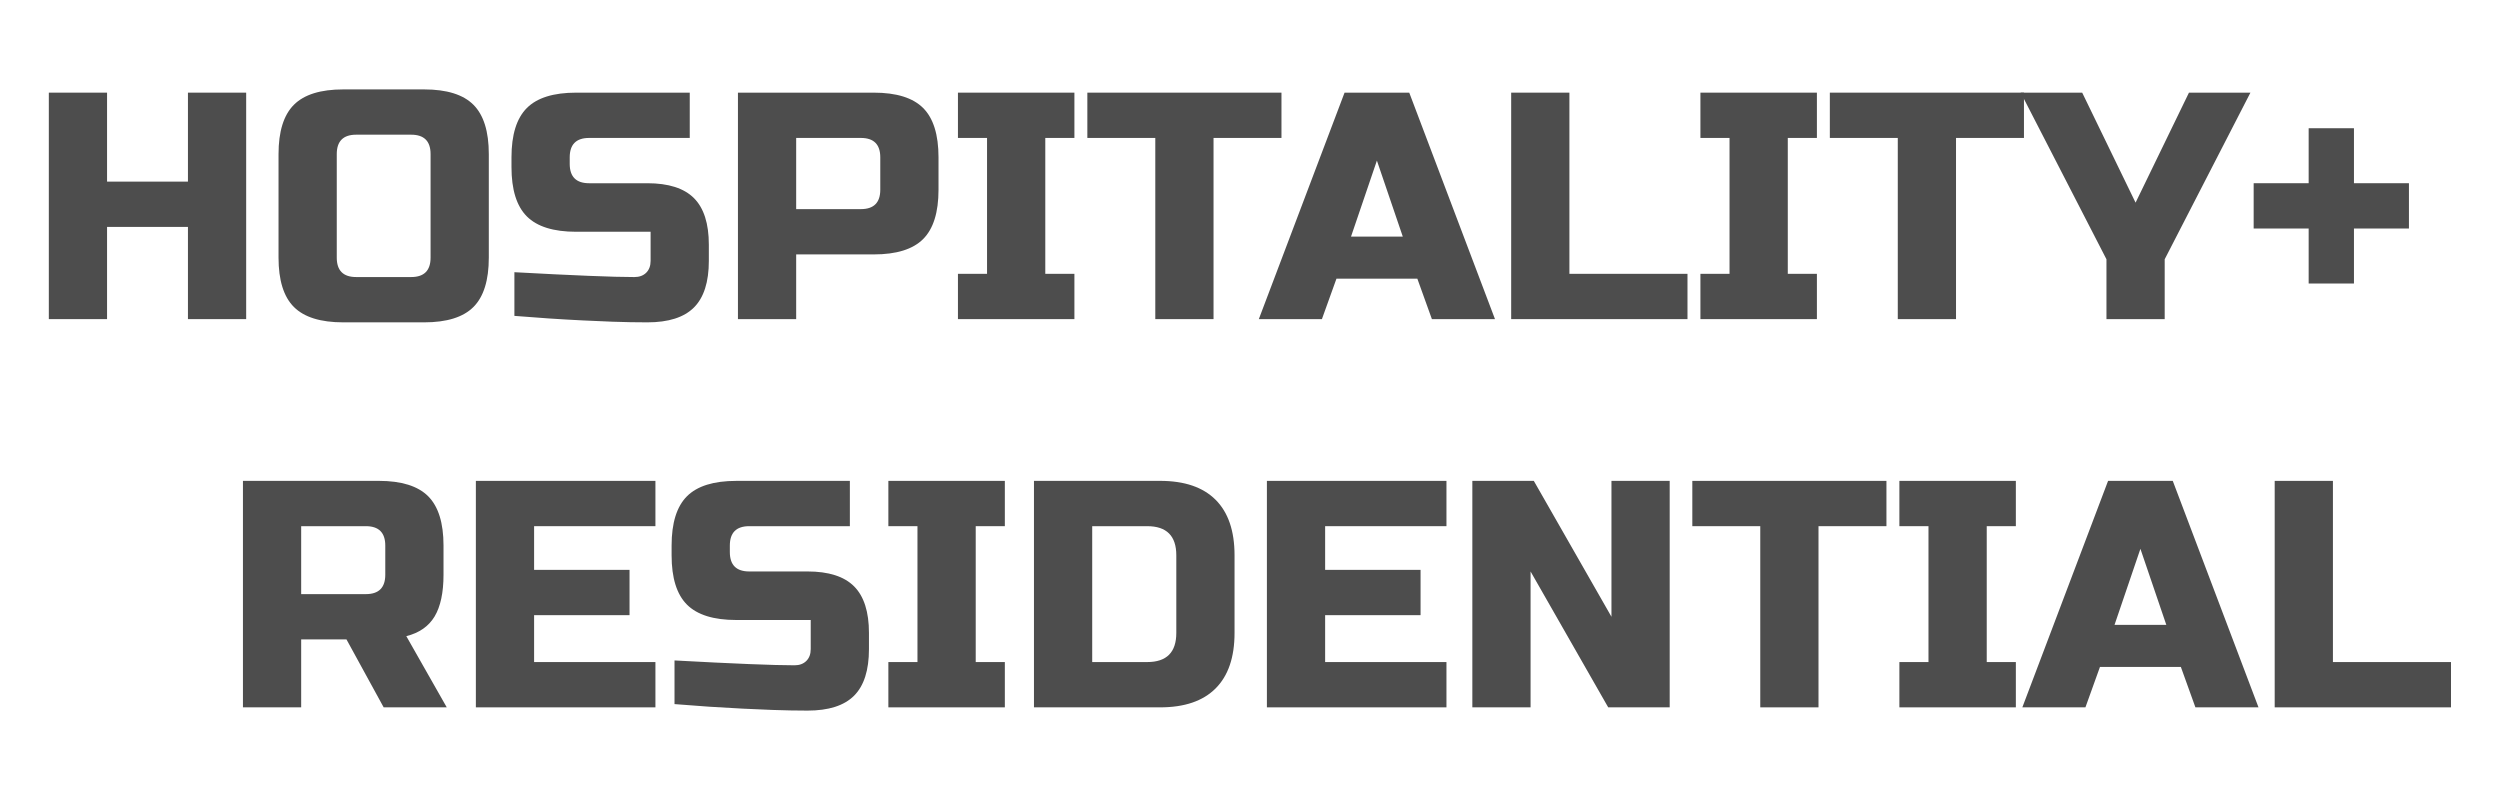
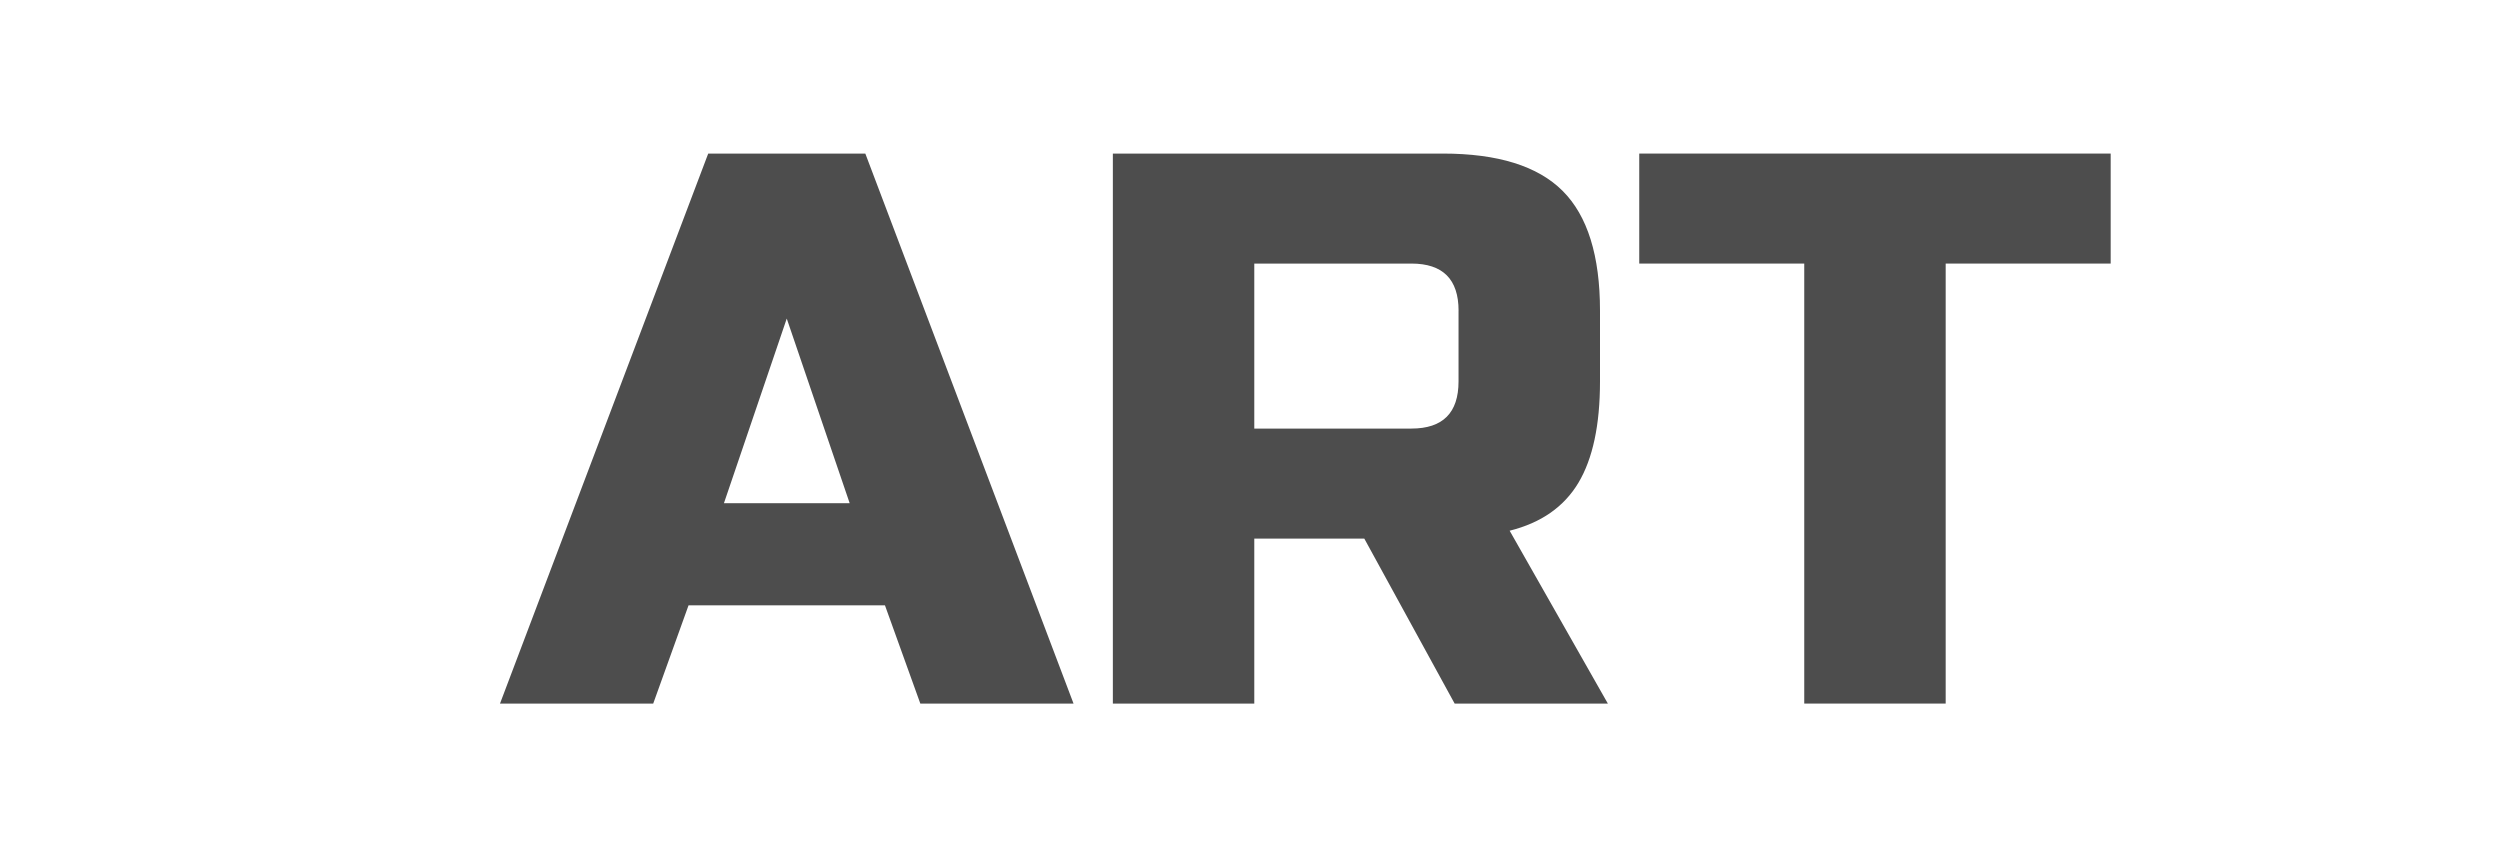
- <svg xmlns="http://www.w3.org/2000/svg" version="1.1" id="레이어_1" x="0px" y="0px" width="170px" height="54px" viewBox="0 0 170 54" enable-background="new 0 0 170 54" xml:space="preserve">
-   <path fill="#4D4D4D" d="M16.74,21.7h-3.96v-6.27h-5.5v6.27H3.32V6.3h3.96v6.05h5.5V6.3h3.96V21.7z" />
-   <path fill="#4D4D4D" d="M33.239,17.52c0,1.54-0.349,2.659-1.045,3.355c-0.696,0.697-1.814,1.045-3.354,1.045h-5.5  c-1.54,0-2.659-0.349-3.355-1.045c-0.696-0.696-1.045-1.815-1.045-3.355v-7.04c0-1.54,0.349-2.658,1.045-3.355  C20.681,6.428,21.8,6.08,23.34,6.08h5.5c1.54,0,2.658,0.349,3.354,1.045c0.696,0.697,1.045,1.815,1.045,3.355V17.52z M29.279,10.479  c0-0.88-0.439-1.32-1.319-1.32h-3.74c-0.88,0-1.32,0.44-1.32,1.32v7.04c0,0.88,0.44,1.32,1.32,1.32h3.74  c0.88,0,1.319-0.44,1.319-1.32V10.479z" />
-   <path fill="#4D4D4D" d="M34.979,18.51c4.018,0.22,6.739,0.33,8.161,0.33c0.338,0,0.605-0.099,0.804-0.297  c0.198-0.198,0.297-0.465,0.297-0.803v-1.98H39.18c-1.54,0-2.658-0.348-3.354-1.045c-0.697-0.697-1.045-1.815-1.045-3.355V10.7  c0-1.54,0.348-2.658,1.045-3.355C36.521,6.648,37.64,6.3,39.18,6.3h7.723v3.08h-6.842c-0.881,0-1.32,0.44-1.32,1.32v0.44  c0,0.88,0.439,1.32,1.32,1.32h3.96c1.437,0,2.493,0.338,3.168,1.012c0.674,0.675,1.012,1.731,1.012,3.168v1.1  c0,1.438-0.338,2.494-1.012,3.168c-0.675,0.675-1.731,1.012-3.168,1.012c-0.748,0-1.54-0.015-2.376-0.044l-2.024-0.088  c-1.496-0.073-3.044-0.176-4.642-0.308V18.51z" />
-   <path fill="#4D4D4D" d="M50.18,6.3h9.239c1.54,0,2.658,0.349,3.355,1.045c0.696,0.697,1.045,1.815,1.045,3.355v2.2  c0,1.54-0.349,2.658-1.045,3.355c-0.697,0.697-1.815,1.045-3.355,1.045H54.14v4.4h-3.96V6.3z M59.859,10.7  c0-0.88-0.44-1.32-1.32-1.32H54.14v4.84h4.399c0.88,0,1.32-0.44,1.32-1.32V10.7z" />
-   <path fill="#4D4D4D" d="M73.06,21.7h-7.92v-3.08h1.979V9.38H65.14V6.3h7.92v3.08h-1.98v9.24h1.98V21.7z" />
-   <path fill="#4D4D4D" d="M82.52,21.7h-3.96V9.38h-4.62V6.3h13.2v3.08h-4.62V21.7z" />
-   <path fill="#4D4D4D" d="M89.89,21.7H85.6l5.83-15.4h4.399l5.83,15.4h-4.29l-0.99-2.75h-5.5L89.89,21.7z M91.869,16.09h3.521  l-1.761-5.17L91.869,16.09z" />
-   <path fill="#4D4D4D" d="M106.72,18.62h8.029v3.08H102.76V6.3h3.96V18.62z" />
-   <path fill="#4D4D4D" d="M123.549,21.7h-7.92v-3.08h1.979V9.38h-1.979V6.3h7.92v3.08h-1.98v9.24h1.98V21.7z" />
-   <path fill="#4D4D4D" d="M133.009,21.7h-3.96V9.38h-4.62V6.3h13.2v3.08h-4.62V21.7z" />
-   <path fill="#4D4D4D" d="M137.408,6.3h4.181l3.63,7.48l3.63-7.48h4.18l-5.83,11.33v4.07h-3.96v-4.07L137.408,6.3z" />
-   <path fill="#4D4D4D" d="M160.069,12.459h3.739v3.08h-3.739v3.74h-3.08v-3.74h-3.74v-3.08h3.74V8.72h3.08V12.459z" />
-   <path fill="#4D4D4D" d="M16.52,32.699h9.239c1.54,0,2.658,0.35,3.355,1.045c0.696,0.697,1.045,1.815,1.045,3.355v1.98  c0,1.217-0.202,2.163-0.604,2.838c-0.404,0.674-1.046,1.121-1.926,1.342l2.75,4.84h-4.29l-2.529-4.62h-3.08v4.62h-3.96V32.699z   M26.199,37.1c0-0.88-0.44-1.32-1.32-1.32h-4.399v4.62h4.399c0.88,0,1.32-0.44,1.32-1.319V37.1z" />
-   <path fill="#4D4D4D" d="M44.569,48.1h-12.21v-15.4h12.21v3.08h-8.25v2.971h6.489v3.08h-6.489v3.189h8.25V48.1z" />
-   <path fill="#4D4D4D" d="M45.867,44.91c4.018,0.219,6.739,0.33,8.161,0.33c0.338,0,0.605-0.1,0.804-0.298s0.297-0.466,0.297-0.803  V42.16h-5.061c-1.54,0-2.658-0.349-3.354-1.045c-0.697-0.697-1.045-1.815-1.045-3.355V37.1c0-1.54,0.348-2.658,1.045-3.355  c0.696-0.695,1.814-1.045,3.354-1.045h7.723v3.08h-6.842c-0.881,0-1.32,0.44-1.32,1.32v0.439c0,0.881,0.439,1.32,1.32,1.32h3.96  c1.437,0,2.493,0.338,3.168,1.012c0.674,0.676,1.012,1.731,1.012,3.168v1.101c0,1.438-0.338,2.493-1.012,3.168  c-0.675,0.675-1.731,1.013-3.168,1.013c-0.748,0-1.54-0.016-2.376-0.045l-2.024-0.088c-1.496-0.073-3.044-0.176-4.642-0.309V44.91z" />
-   <path fill="#4D4D4D" d="M68.329,48.1h-7.92v-3.08h1.979v-9.24h-1.979v-3.08h7.92v3.08h-1.98v9.24h1.98V48.1z" />
-   <path fill="#4D4D4D" d="M78.89,32.699c1.657,0,2.915,0.43,3.772,1.287c0.858,0.858,1.287,2.116,1.287,3.773v5.279  c0,1.658-0.429,2.916-1.287,3.773C81.805,47.67,80.547,48.1,78.89,48.1h-8.58v-15.4H78.89z M79.989,37.76  c0-1.32-0.66-1.98-1.98-1.98H74.27v9.24h3.739c1.32,0,1.98-0.66,1.98-1.98V37.76z" />
-   <path fill="#4D4D4D" d="M98.359,48.1h-12.21v-15.4h12.21v3.08h-8.25v2.971h6.489v3.08h-6.489v3.189h8.25V48.1z" />
-   <path fill="#4D4D4D" d="M113.539,48.1h-4.181l-5.279-9.24v9.24h-3.96v-15.4h4.18l5.28,9.24v-9.24h3.96V48.1z" />
-   <path fill="#4D4D4D" d="M123.658,48.1h-3.96v-12.32h-4.62v-3.08h13.2v3.08h-4.62V48.1z" />
-   <path fill="#4D4D4D" d="M137.078,48.1h-7.92v-3.08h1.979v-9.24h-1.979v-3.08h7.92v3.08h-1.98v9.24h1.98V48.1z" />
-   <path fill="#4D4D4D" d="M141.809,48.1h-4.29l5.83-15.4h4.399l5.83,15.4h-4.29l-0.99-2.75h-5.5L141.809,48.1z M143.788,42.49h3.521  l-1.761-5.17L143.788,42.49z" />
-   <path fill="#4D4D4D" d="M158.639,45.02h8.029v3.08h-11.989v-15.4h3.96V45.02z" />
+ <svg xmlns="http://www.w3.org/2000/svg" version="1.1" id="레이어_1" x="0px" y="0px" width="70px" height="24px" viewBox="0 0 70 24" enable-background="new 0 0 70 24" xml:space="preserve">
+   <path fill="#4D4D4D" d="M18.29,19.7H14l5.83-15.4h4.399l5.83,15.4h-4.29l-0.99-2.75h-5.5L18.29,19.7z M20.27,14.09h3.521  L22.029,8.92L20.27,14.09z" />
+   <path fill="#4D4D4D" d="M31.16,4.3h9.239c1.54,0,2.658,0.349,3.355,1.045C44.451,6.042,44.8,7.16,44.8,8.7v1.98  c0,1.218-0.202,2.164-0.604,2.837c-0.404,0.676-1.046,1.123-1.926,1.343l2.75,4.84h-4.29L38.2,15.08h-3.08v4.62h-3.96V4.3z   M40.84,8.7c0-0.88-0.44-1.32-1.32-1.32H35.12V12h4.399c0.88,0,1.32-0.44,1.32-1.32V8.7z" />
+   <path fill="#4D4D4D" d="M54.479,19.7h-3.96V7.38h-4.62V4.3h13.2v3.08h-4.62V19.7z" />
</svg>
